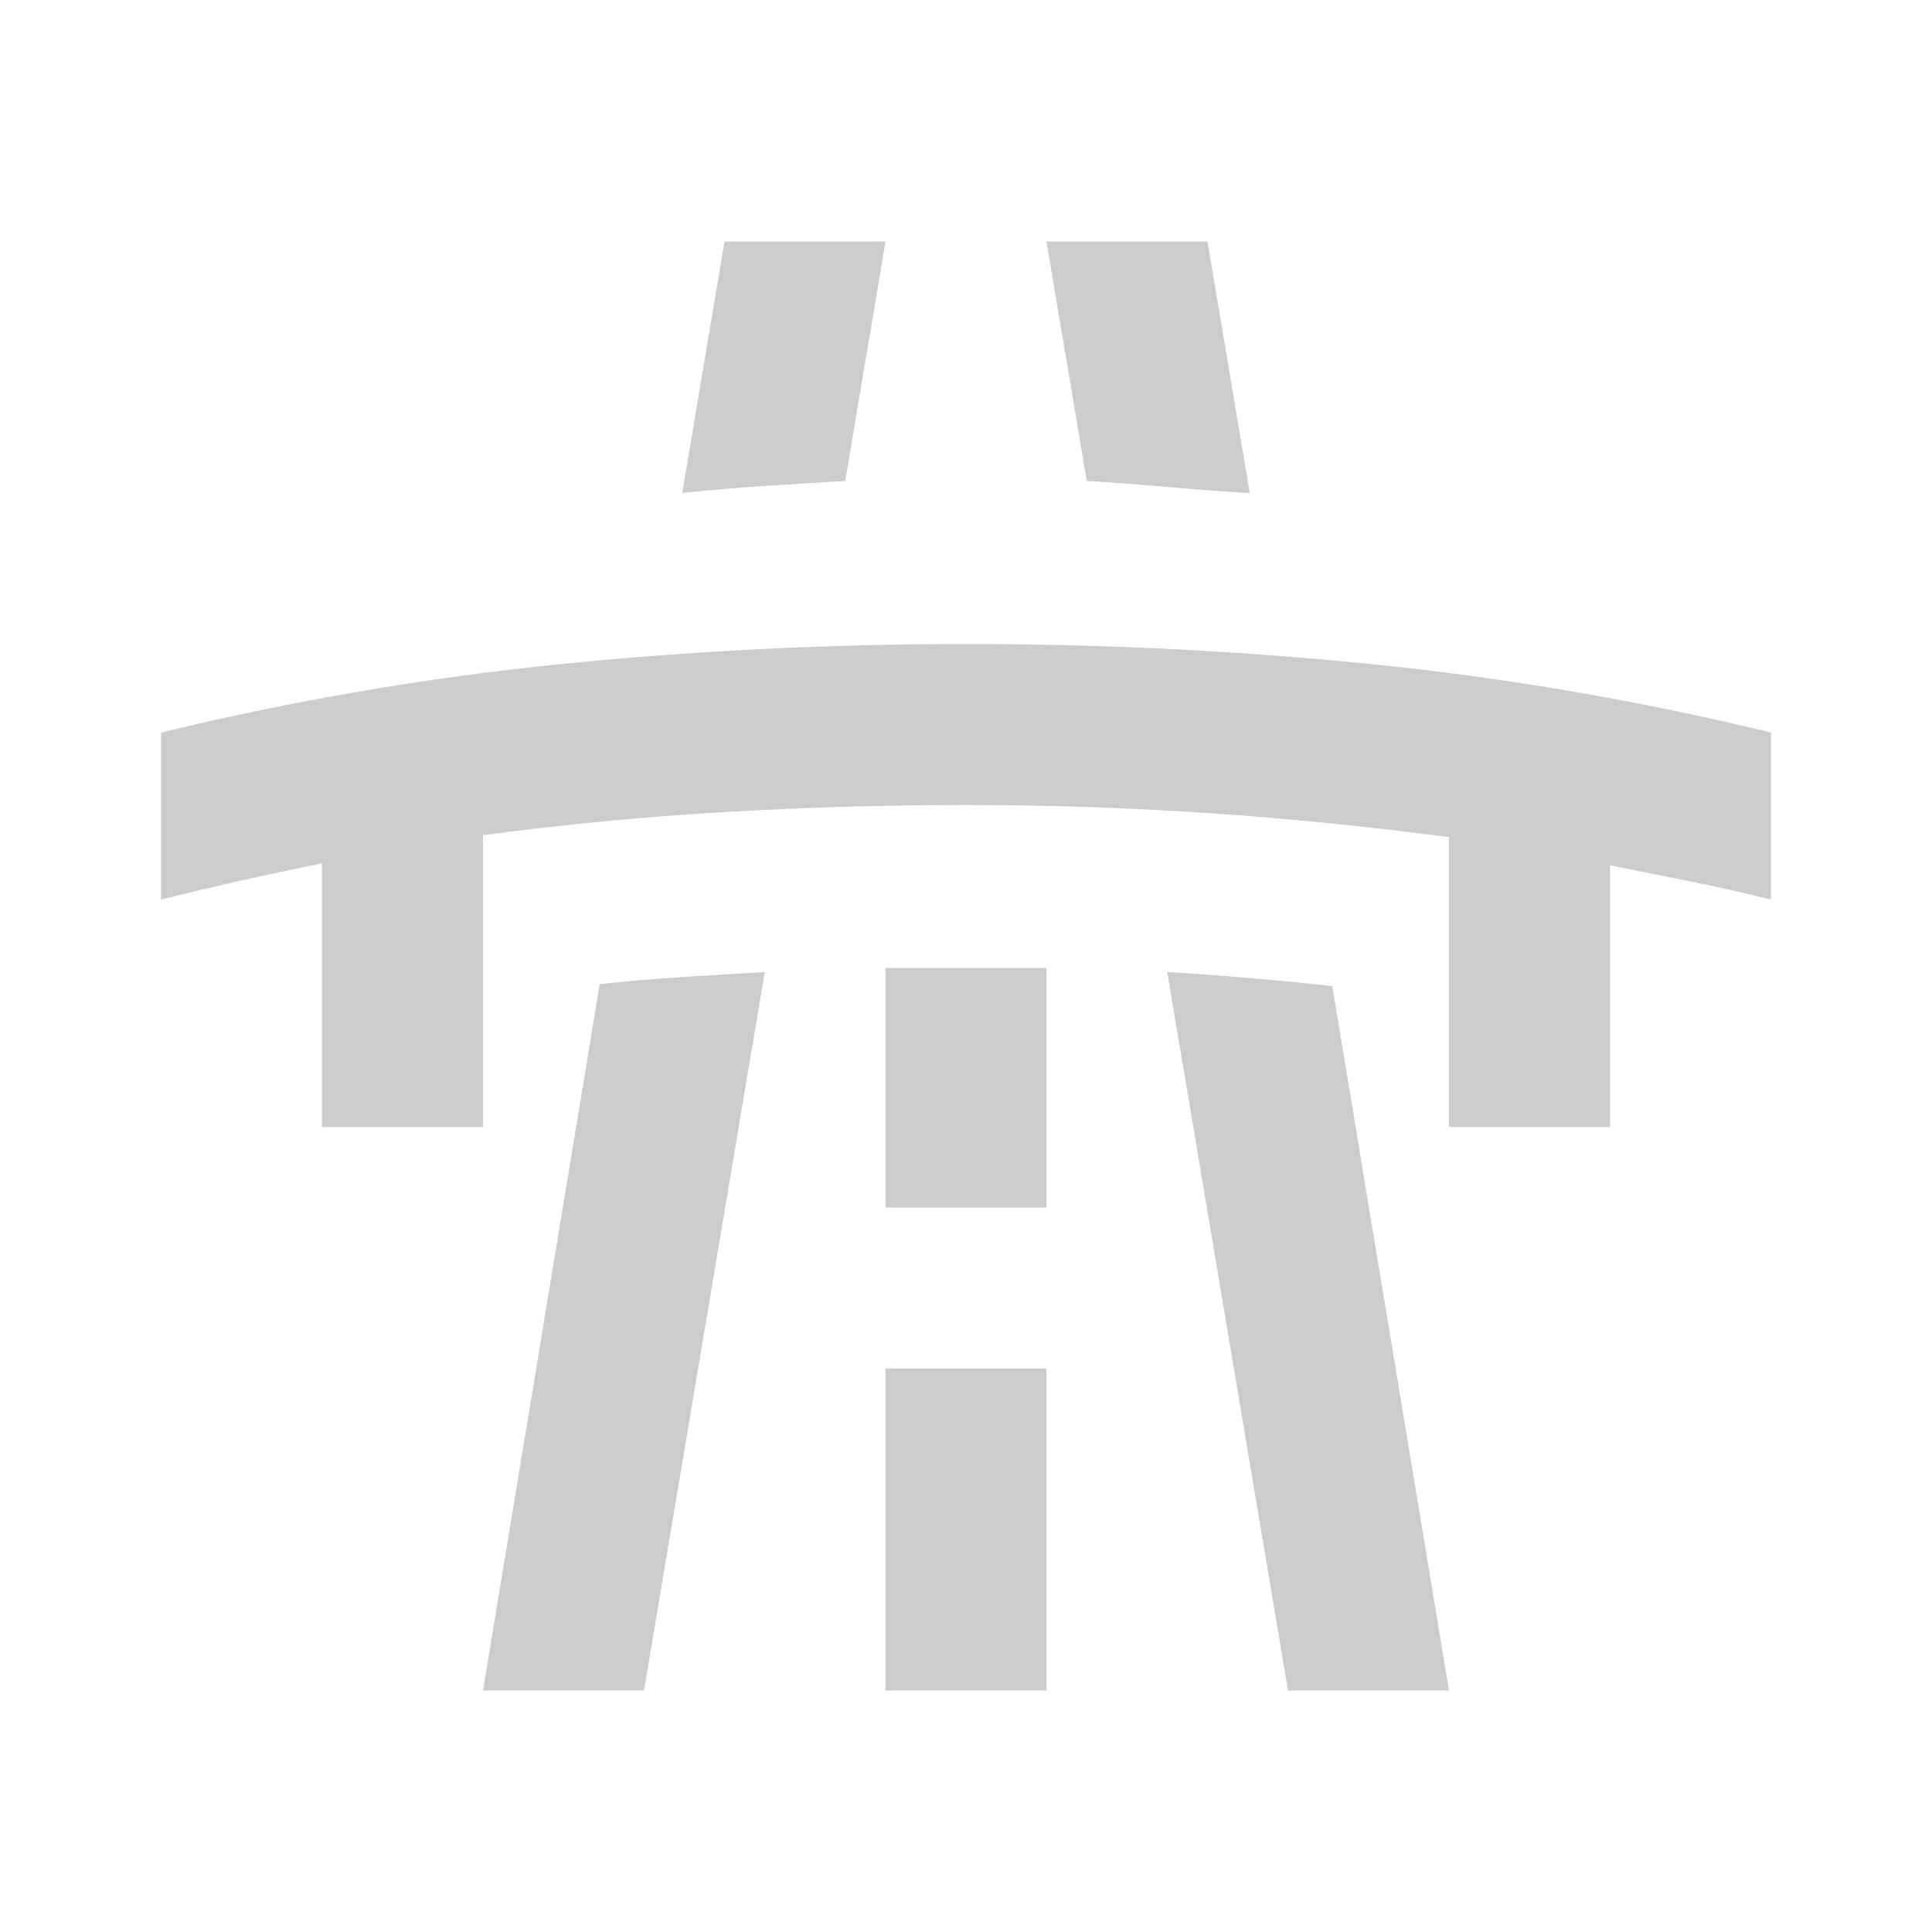
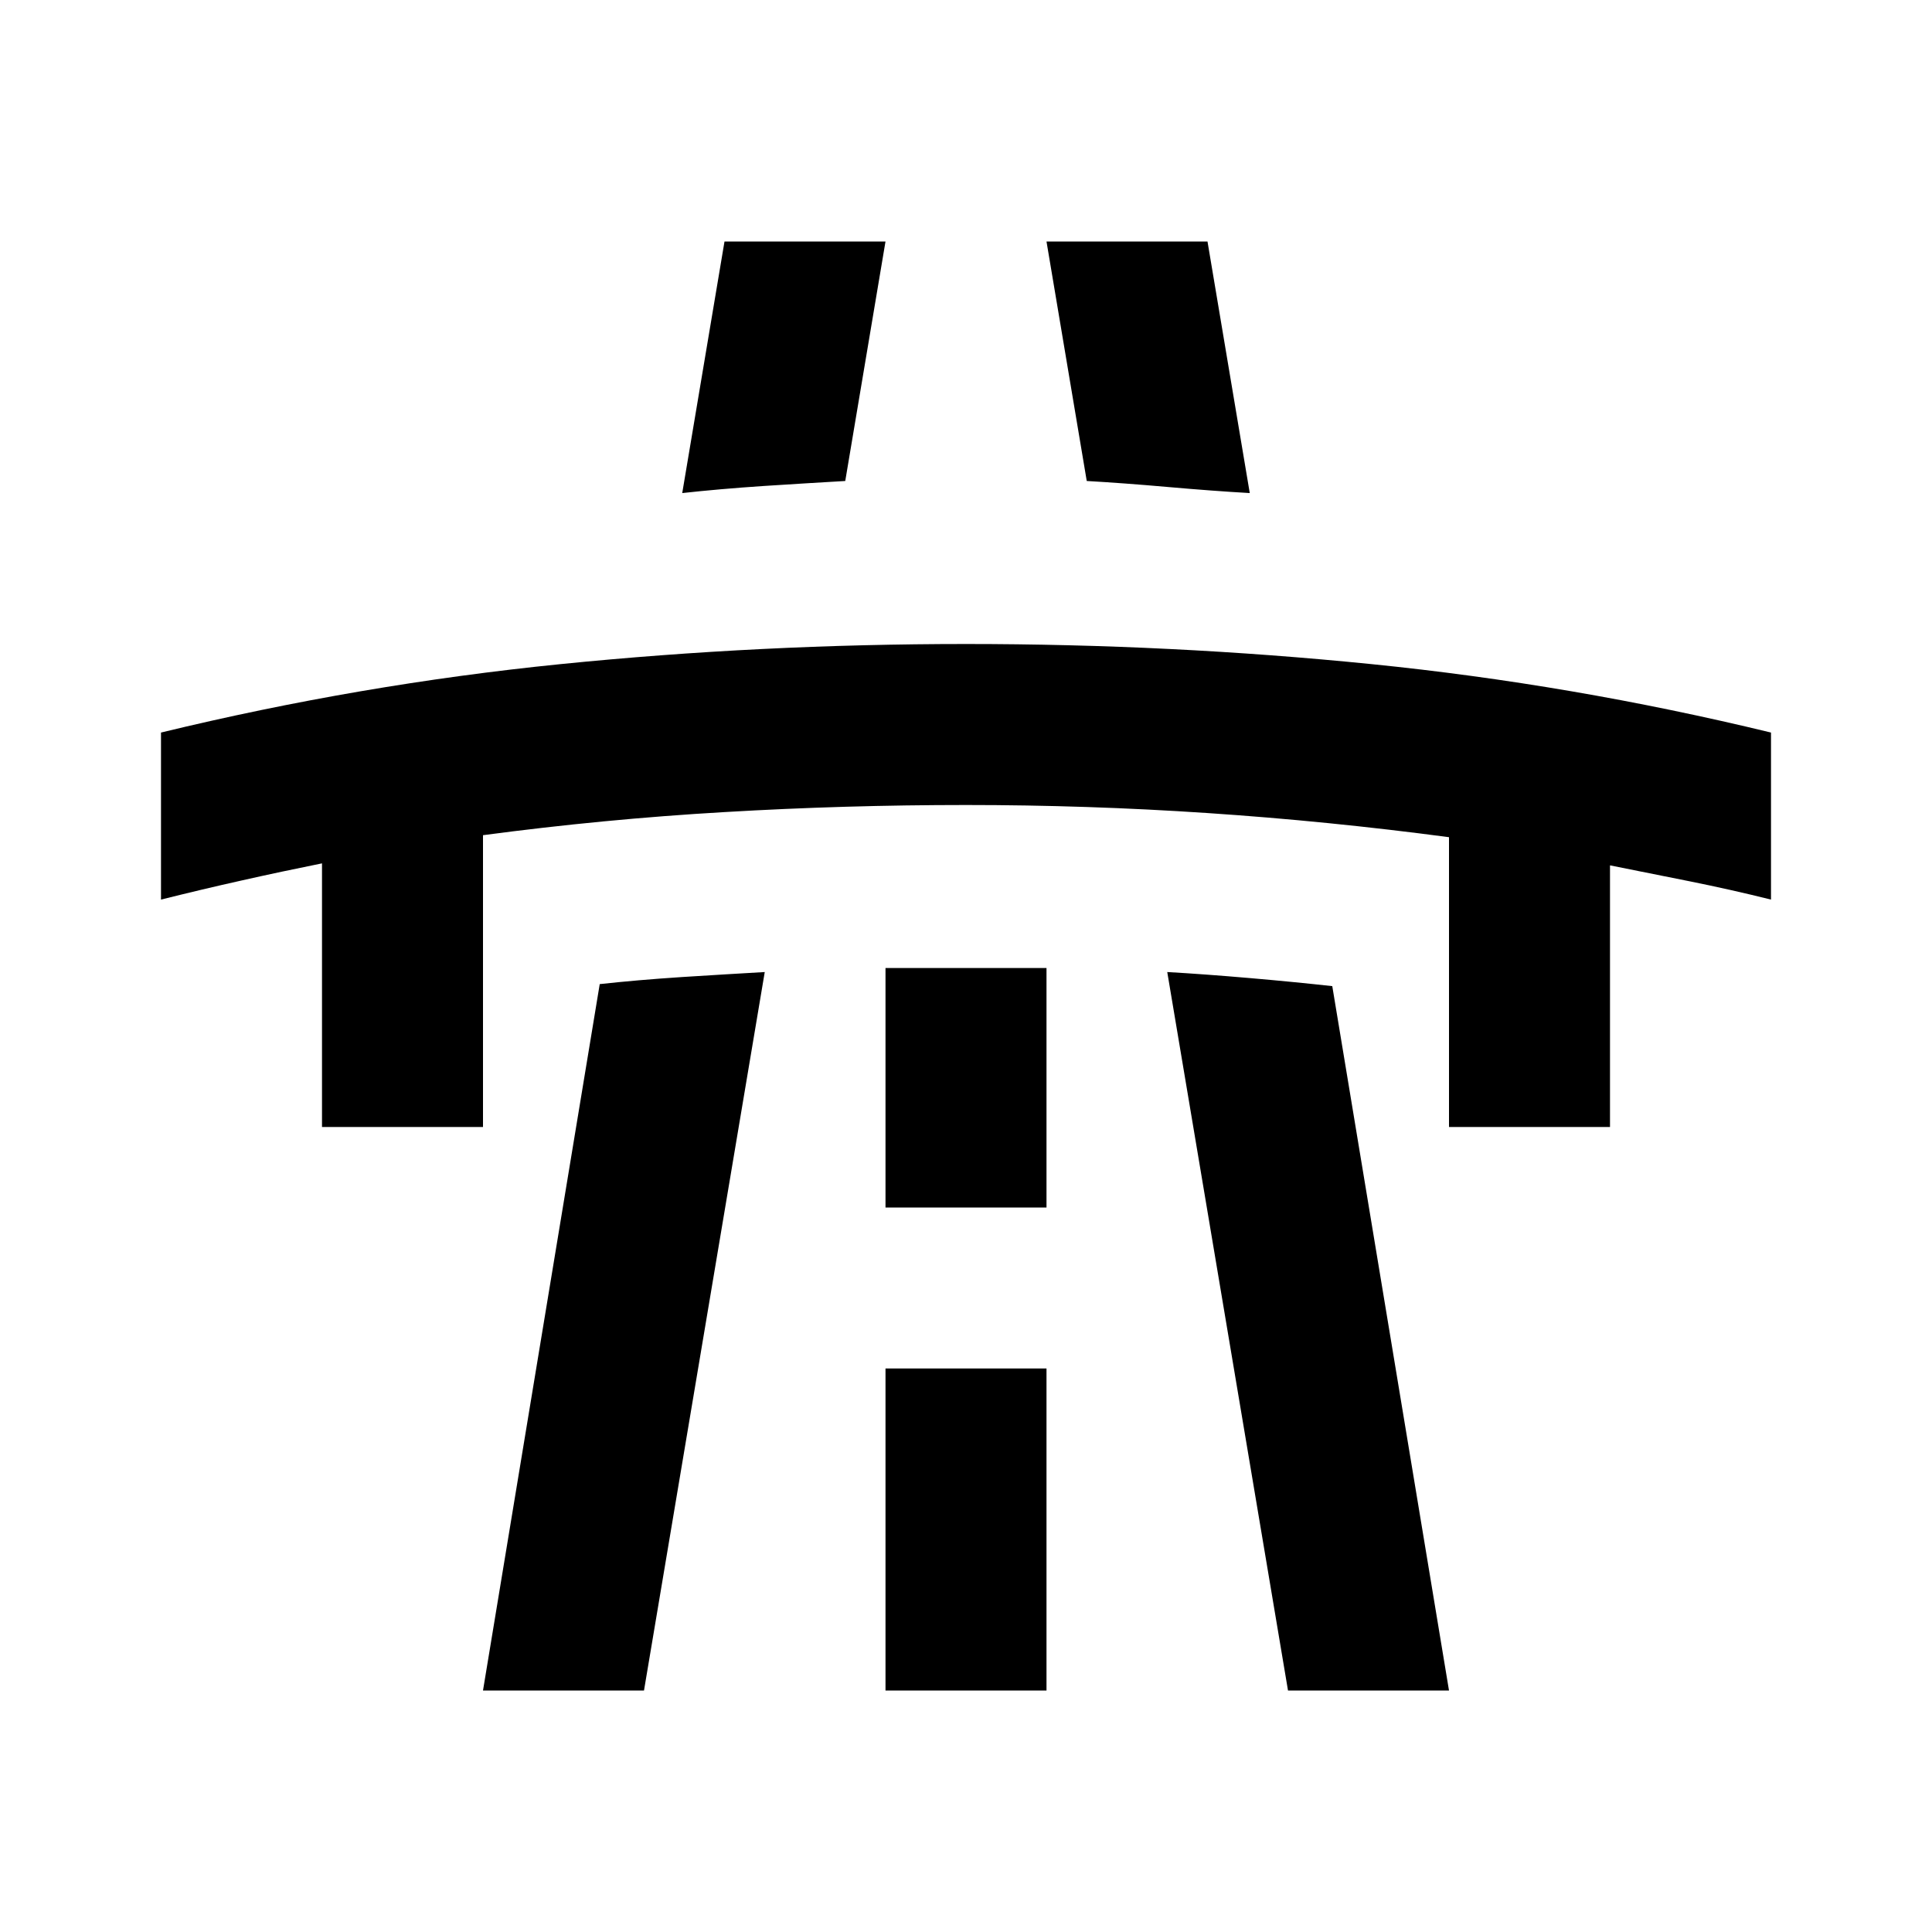
- <svg xmlns="http://www.w3.org/2000/svg" width="24" height="24" viewBox="0 0 24 24" fill="none">
-   <path d="M2 11.175V9.1C3.65 8.7 5.304 8.417 6.963 8.25C8.621 8.083 10.3 8 12 8C13.7 8 15.379 8.083 17.038 8.25C18.696 8.417 20.35 8.7 22 9.1V11.175C21.667 11.092 21.333 11.017 21 10.95L20 10.75V14H18V10.4C17 10.267 16 10.167 15 10.1C14 10.033 13 10 12 10C11 10 10 10.029 9 10.088C8 10.146 7 10.242 6 10.375V14H4V10.725C3.667 10.792 3.333 10.863 3 10.938C2.667 11.012 2.333 11.092 2 11.175ZM6 21L7.45 12.225C7.75 12.192 8.092 12.162 8.475 12.137C8.858 12.113 9.2 12.092 9.5 12.075L8 21H6ZM9 3H11L10.5 5.975C10.2 5.992 9.863 6.013 9.488 6.037C9.113 6.062 8.775 6.092 8.475 6.125L9 3ZM11 21H13V17H11V21ZM11 15H13V12.025H11V15ZM13 3H15L15.525 6.125C15.225 6.108 14.887 6.083 14.512 6.05C14.137 6.017 13.8 5.992 13.5 5.975L13 3ZM16 21L14.5 12.075C14.8 12.092 15.142 12.117 15.525 12.15C15.908 12.183 16.25 12.217 16.55 12.25L18 21H16Z" fill="#CCCCCC" />
+ <svg xmlns="http://www.w3.org/2000/svg" width="24" height="24" viewBox="0 0 24 24" fill="current">
+   <path d="M2 11.175V9.1C3.65 8.7 5.304 8.417 6.963 8.25C8.621 8.083 10.3 8 12 8C13.7 8 15.379 8.083 17.038 8.25C18.696 8.417 20.35 8.7 22 9.1V11.175C21.667 11.092 21.333 11.017 21 10.95L20 10.75V14H18V10.4C17 10.267 16 10.167 15 10.1C14 10.033 13 10 12 10C11 10 10 10.029 9 10.088C8 10.146 7 10.242 6 10.375V14H4V10.725C3.667 10.792 3.333 10.863 3 10.938C2.667 11.012 2.333 11.092 2 11.175ZM6 21L7.45 12.225C7.75 12.192 8.092 12.162 8.475 12.137C8.858 12.113 9.2 12.092 9.5 12.075L8 21H6ZM9 3H11L10.5 5.975C10.2 5.992 9.863 6.013 9.488 6.037C9.113 6.062 8.775 6.092 8.475 6.125L9 3ZM11 21H13V17H11V21ZM11 15H13V12.025H11V15ZM13 3H15L15.525 6.125C15.225 6.108 14.887 6.083 14.512 6.05C14.137 6.017 13.8 5.992 13.5 5.975L13 3ZM16 21L14.5 12.075C14.8 12.092 15.142 12.117 15.525 12.15C15.908 12.183 16.25 12.217 16.55 12.25L18 21H16Z" fill="current" />
</svg>
